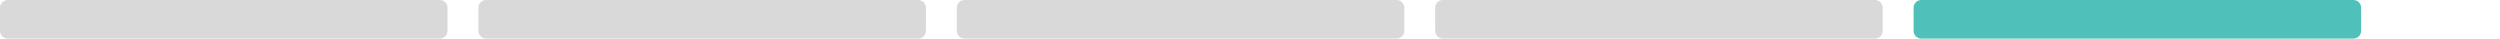
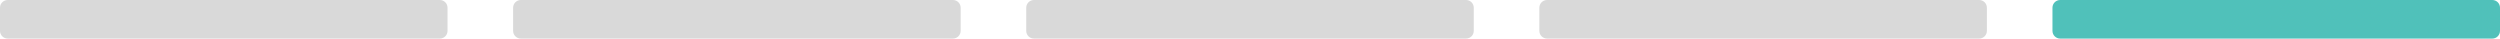
- <svg xmlns="http://www.w3.org/2000/svg" width="90%" height="5" viewBox="0 0 324 5" fill="none" style="display: block; margin: 0 auto;">
+ <svg xmlns="http://www.w3.org/2000/svg" width="100%" height="5" viewBox="0 0 324 5" fill="none" style="display: block; margin: 0 auto;">
  <rect width="58" height="5" rx="1" fill="#D9D9D9" />
-   <rect x="62" width="58" height="5" rx="1" fill="#D9D9D9" />
-   <rect x="124" width="58" height="5" rx="1" fill="#D9D9D9" />
-   <rect x="186" width="58" height="5" rx="1" fill="#D9D9D9" />
-   <rect x="248" width="58" height="5" rx="1" fill="#50C1BA" />
+   <rect x="66.5" width="58" height="5" rx="1" fill="#D9D9D9" />
+   <rect x="133" width="58" height="5" rx="1" fill="#D9D9D9" />
+   <rect x="199.5" width="58" height="5" rx="1" fill="#D9D9D9" />
+   <rect x="266" width="58" height="5" rx="1" fill="#50C1BA" />
</svg>
